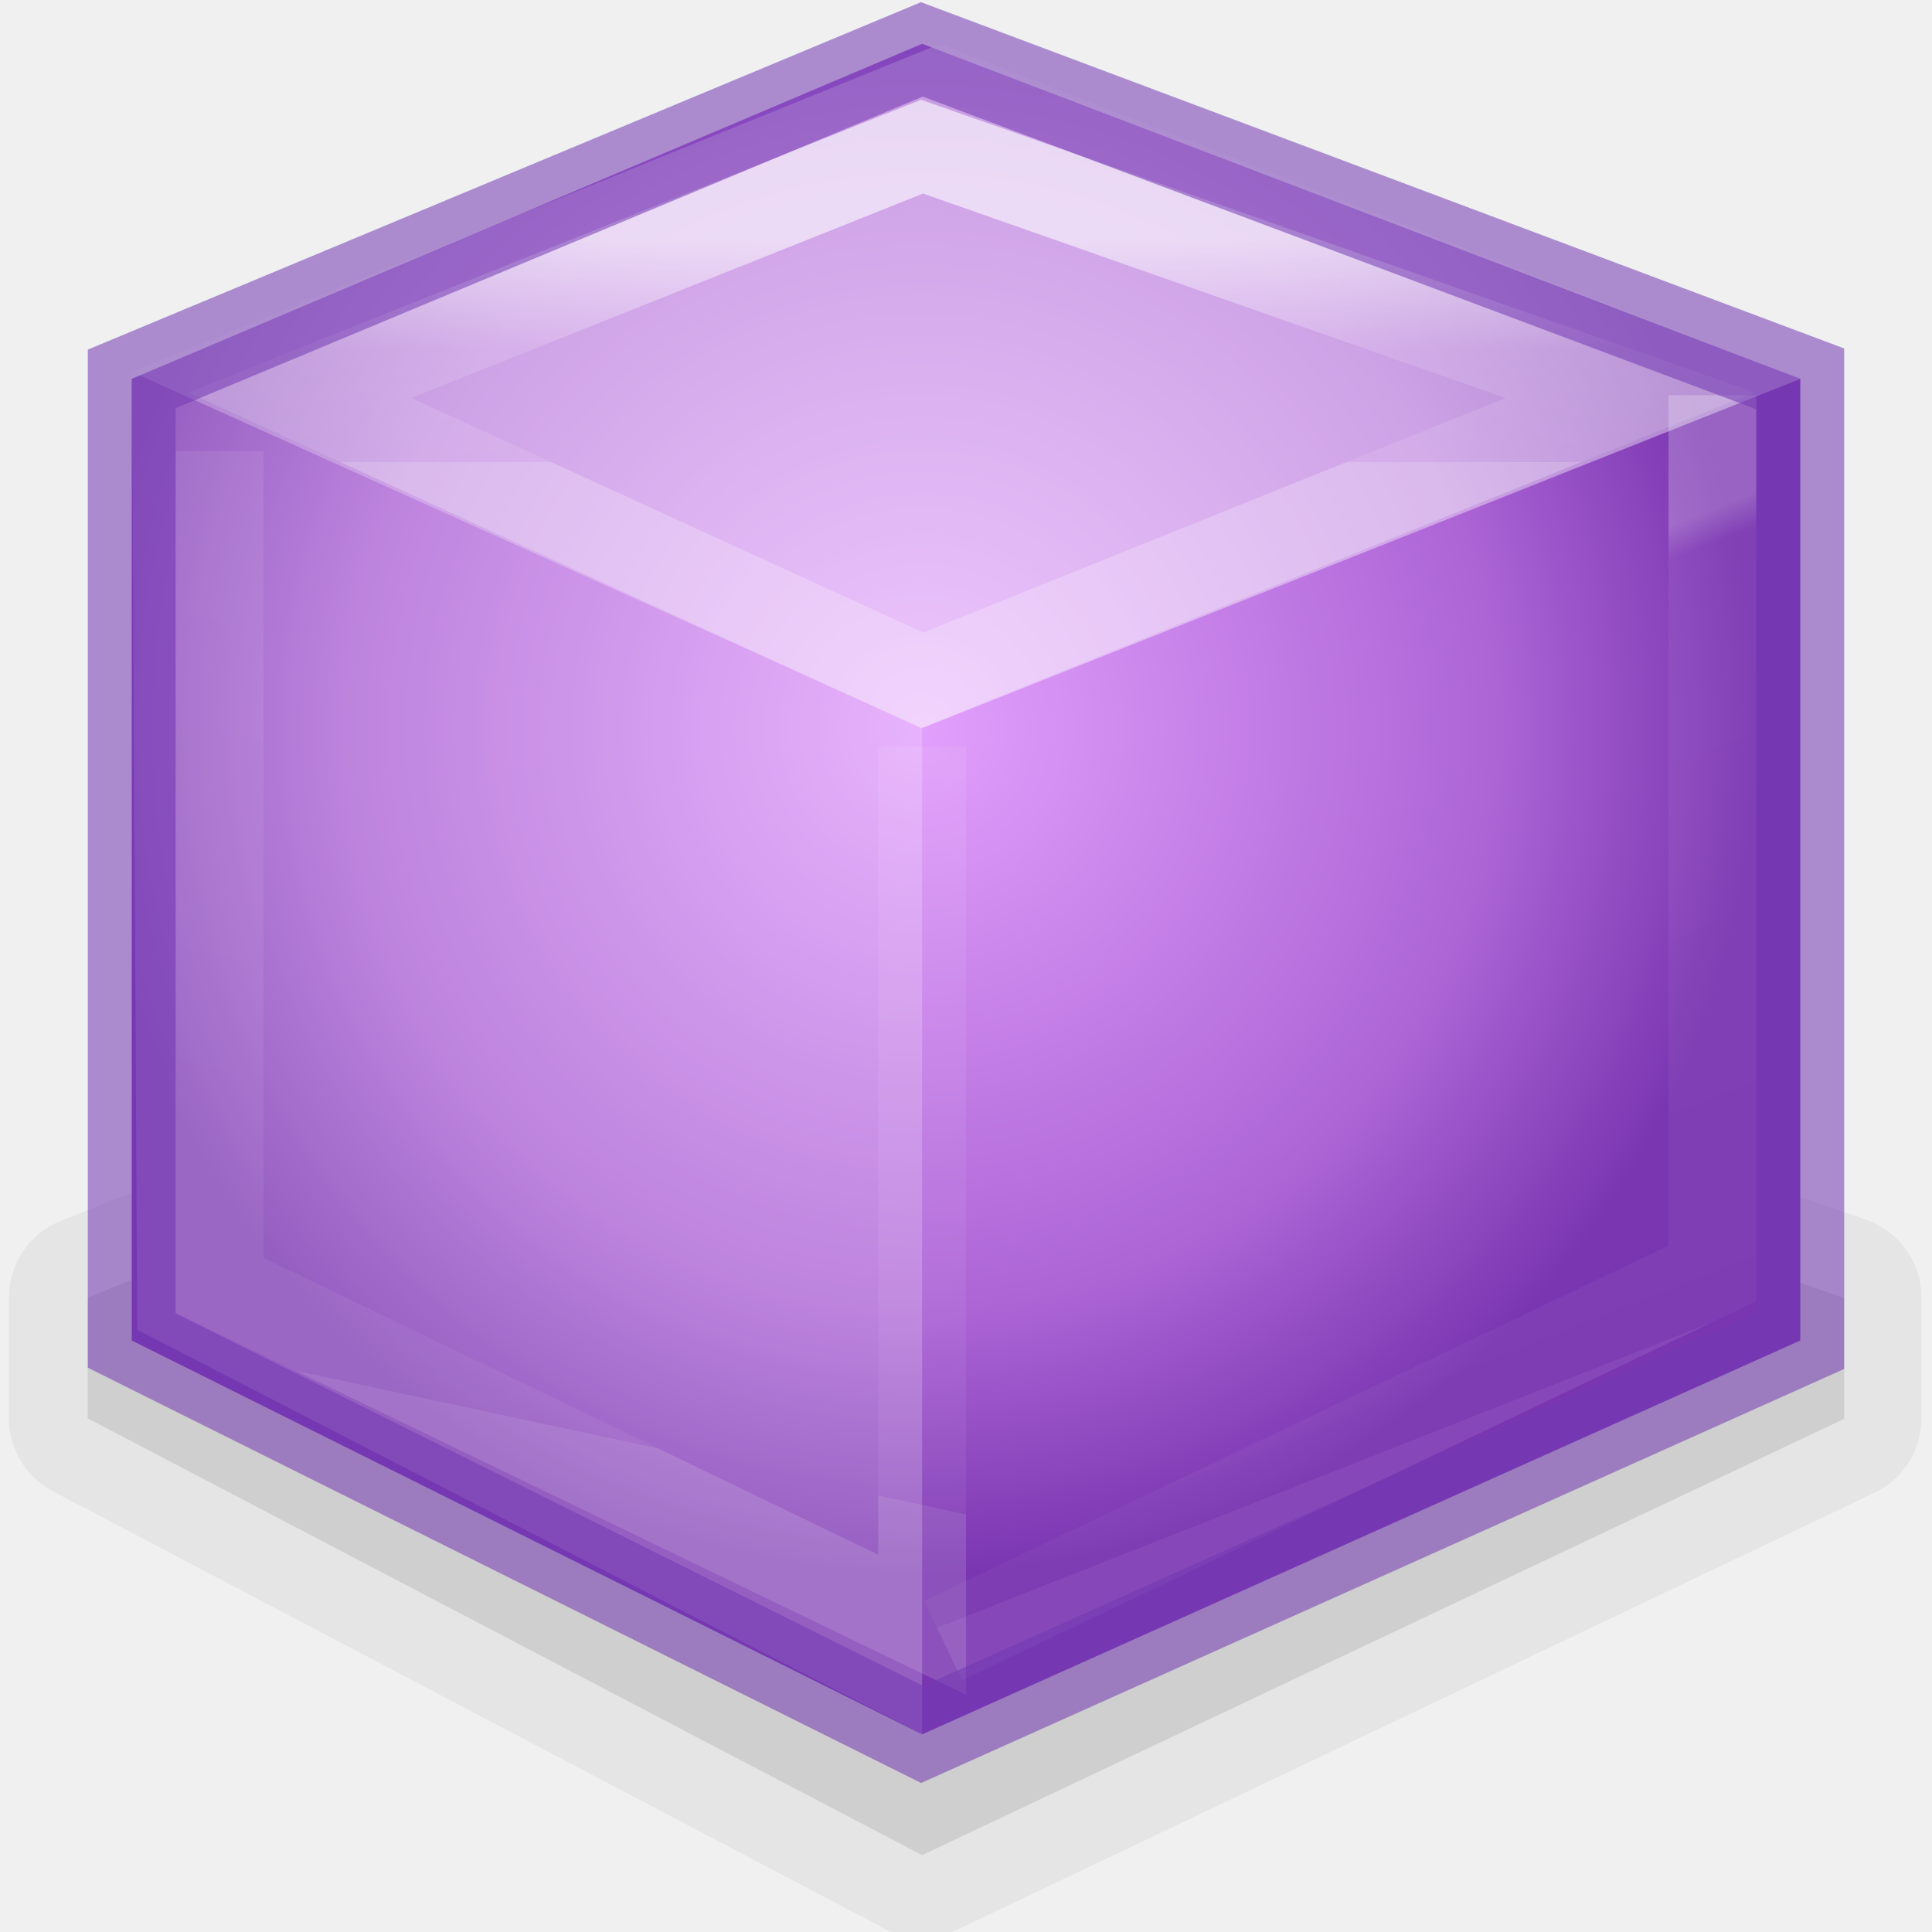
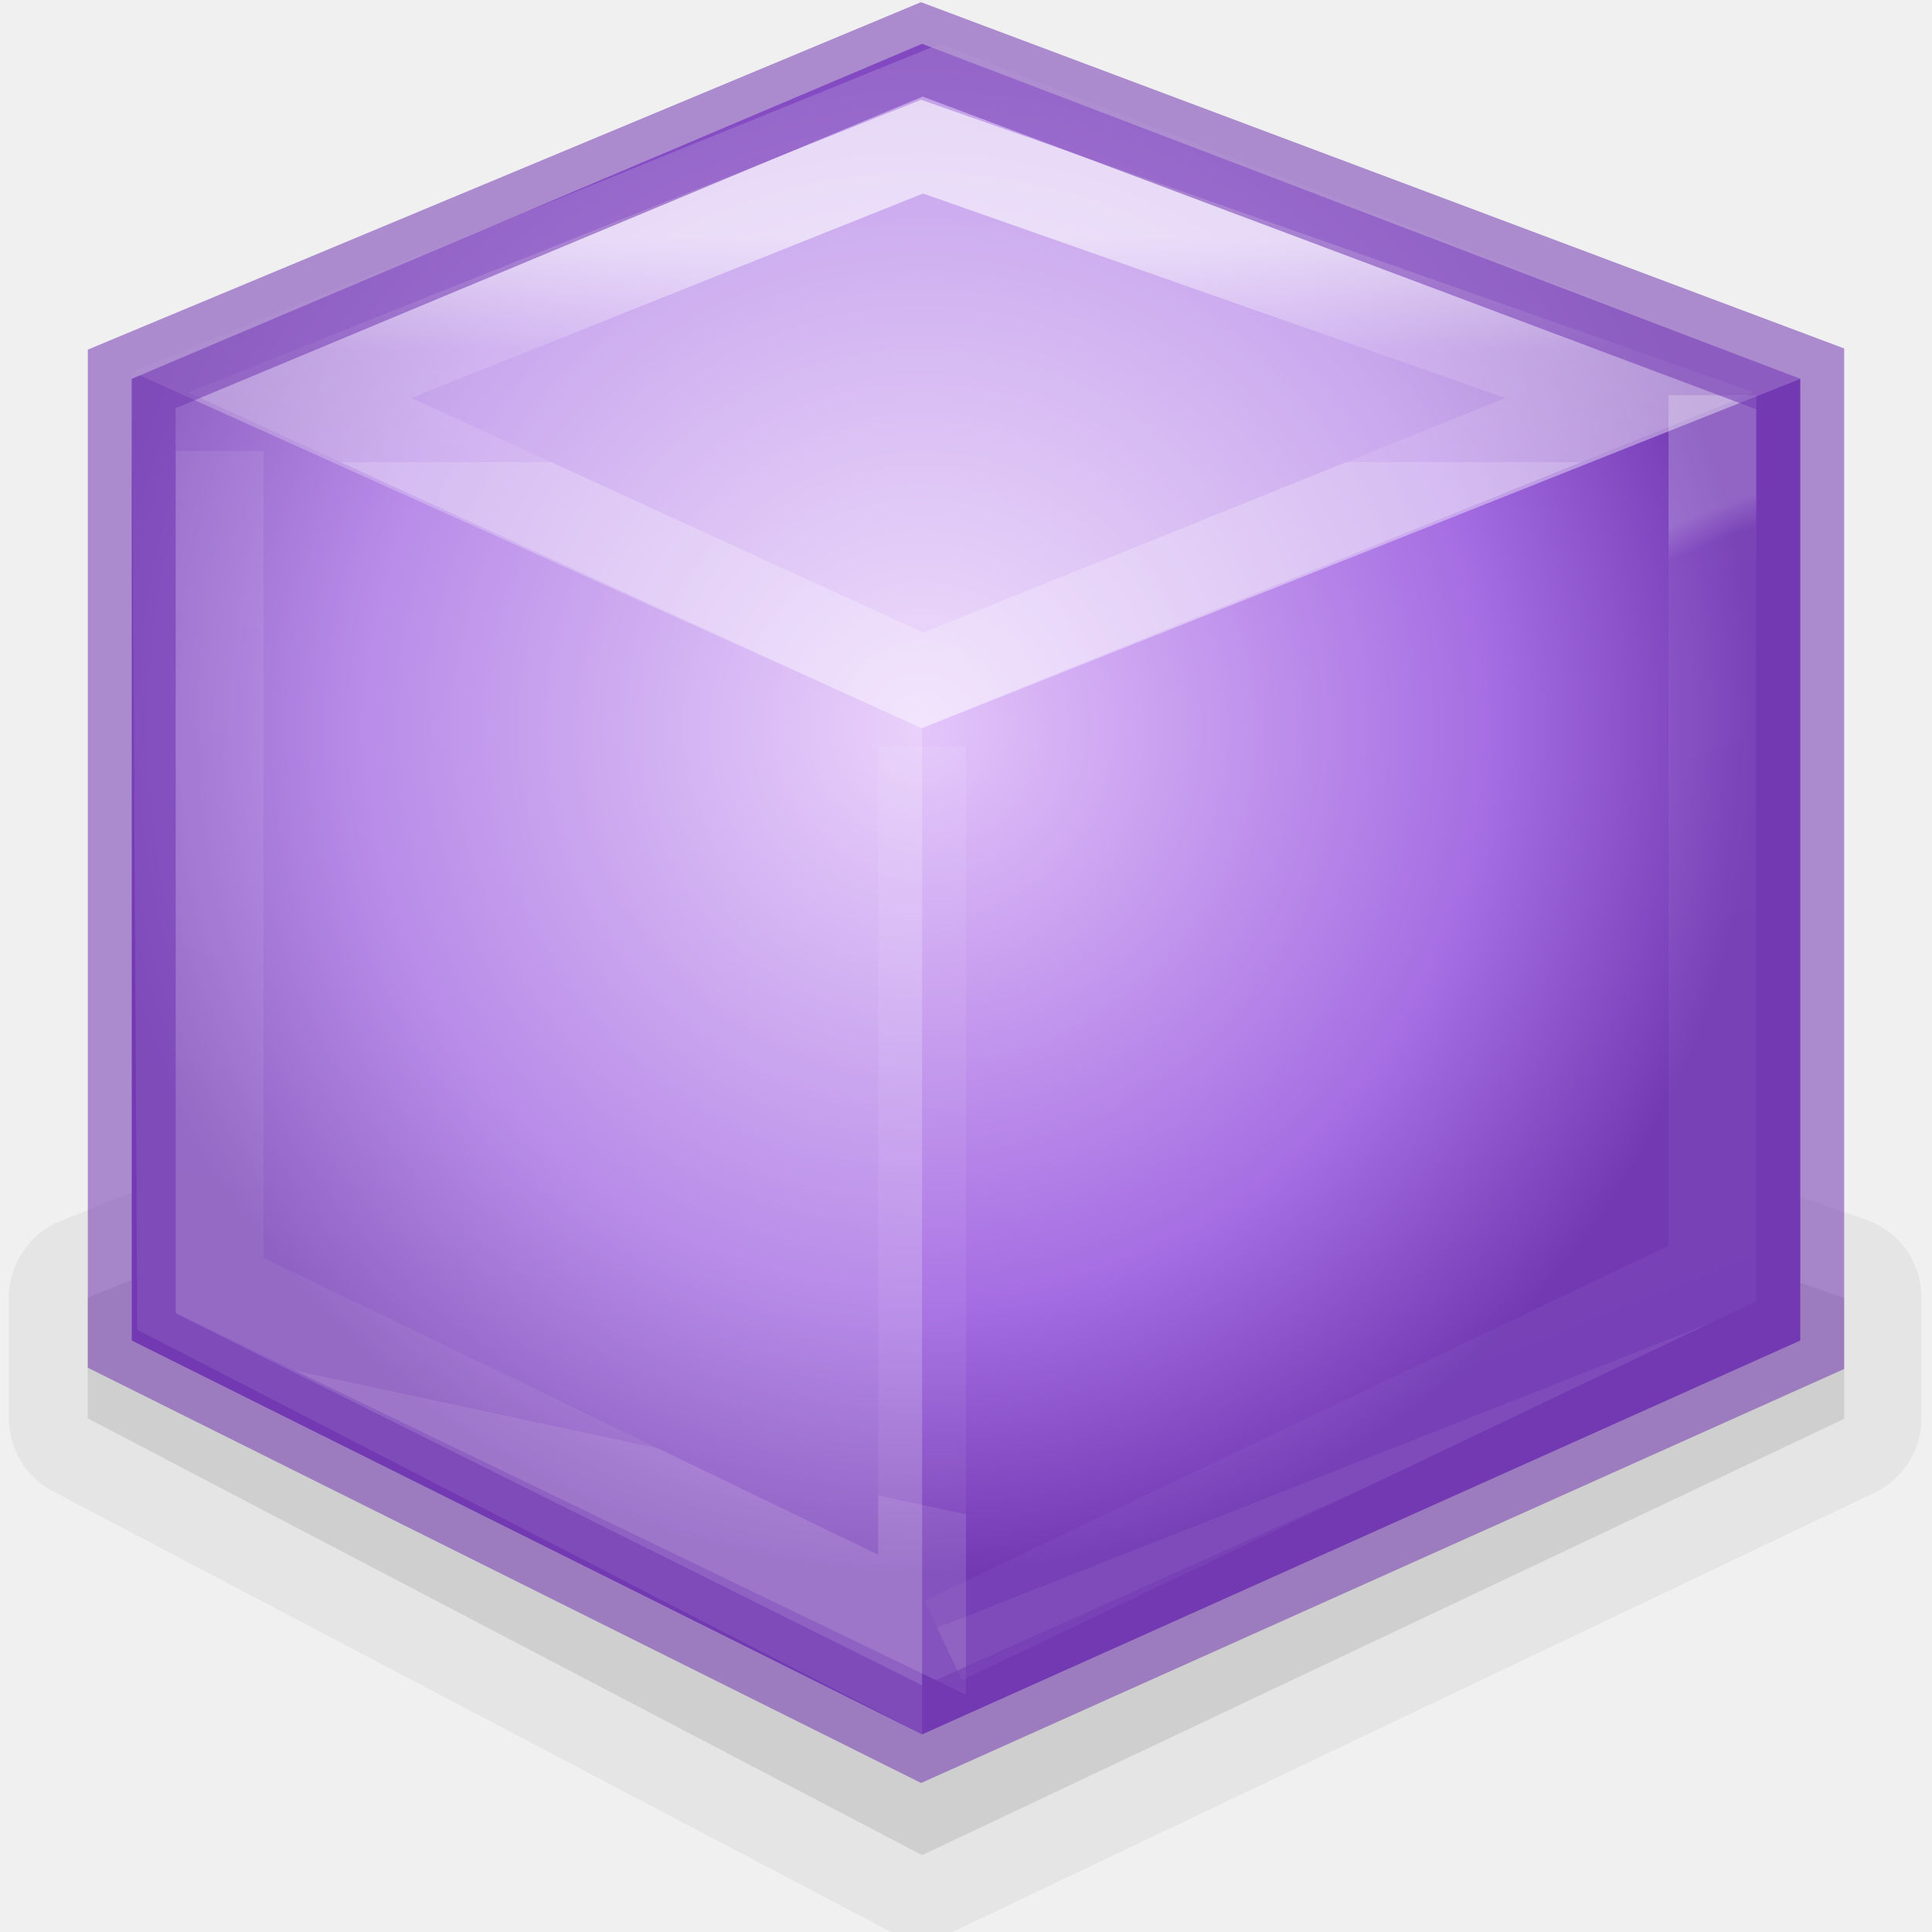
<svg xmlns="http://www.w3.org/2000/svg" height="22" width="22">
  <radialGradient id="a" cx="15.814" cy="-4.021" gradientTransform="matrix(1 0 0 1.013163 0 .02694)" gradientUnits="userSpaceOnUse" r="10.364">
-     <stop offset="0" stop-color="#e29ffc" />
-     <stop offset=".684" stop-color="#ad65d6" />
-     <stop offset="1" stop-color="#7a36b1" />
+     <stop offset="0" stop-color="#e4c6fa" />
+     <stop offset=".684" stop-color="#a56de2" />
+     <stop offset="1" stop-color="#7239b3" />
  </radialGradient>
  <linearGradient id="b" gradientUnits="userSpaceOnUse" x1="13" x2="13" y1="-6" y2="-3.216">
    <stop offset="0" stop-color="#fff" />
    <stop offset=".5" stop-color="#fff" stop-opacity=".235" />
    <stop offset="1" stop-color="#fff" stop-opacity=".157" />
    <stop offset="1" stop-color="#fff" stop-opacity=".392" />
  </linearGradient>
  <linearGradient id="c" gradientUnits="userSpaceOnUse" x1="7.5" x2="4.844" y1="-4.045" y2="8.352">
    <stop offset="0" stop-color="#fff" />
    <stop offset=".046" stop-color="#fff" stop-opacity=".235" />
    <stop offset="1" stop-color="#fff" stop-opacity=".157" />
    <stop offset="1" stop-color="#fff" stop-opacity=".392" />
  </linearGradient>
  <linearGradient id="d" gradientUnits="userSpaceOnUse" x1="17" x2="20.446" y1="-1" y2="7.74">
    <stop offset="0" stop-color="#fff" />
    <stop offset=".043" stop-color="#fff" stop-opacity=".235" />
    <stop offset="1" stop-color="#fff" stop-opacity=".157" />
    <stop offset="1" stop-color="#fff" stop-opacity=".392" />
  </linearGradient>
  <g transform="matrix(.9166713 0 0 .9166713 -3.996127 12.00116)">
    <path d="m15.531-2.07c-.102.006-.203.027-.299.062l-10.094 4.074c-.402.149-.668.533-.668.961v1.5c0.0.388.219.742.566.916l10.318 5.426c.289.145.629.145.918 0l11.39-5.426c.347-.174.566-.528.566-.916v-1.5c-0-.433-.273-.82-.682-.965l-11.615-4.074c-.129-.046-.266-.066-.402-.059z" opacity=".05" />
    <path d="m15.814 9.953 11.454-5.42v-1.5l-11.679-4.08-10.14 4.074v1.5z" opacity=".1" />
    <path d="m15.814 8.453 10.909-4.893v-11.946l-10.909-4.162-9.818 4.162v11.946z" fill="url(#a)" />
    <path d="m15.814-4.047-9.818-4.426.069 11.9 9.749 5.026z" fill="#fff" opacity=".2" />
    <path d="m4.496-13.923h23.708v24h-23.708z" fill="none" />
    <path d="m5.996-8.473 9.818 4.426 10.909-4.338-10.685-4.162z" fill="#fff" fill-rule="evenodd" opacity=".4" />
    <g fill="none" stroke-width="1.091" transform="translate(4.495745 -4.137591)">
      <path d="m3.587-4.045 7.731 3.542 8.793-3.542-8.793-3.088z" opacity=".9" stroke="url(#b)" stroke-opacity=".659" />
      <path d="m2.591-3.352v10.364l8.727 4.216v-10.909" opacity=".754" stroke="url(#c)" stroke-opacity=".448" />
      <path d="m21.136-4.045v10.909l-9.557 4.561" opacity=".5" stroke="url(#d)" stroke-opacity=".448" />
      <path d="m11.318 12.591 10.909-4.893-0-11.946-10.912-4.093-9.815 4.093v11.946z" opacity=".55" stroke="#7239b3" stroke-linecap="round" />
    </g>
  </g>
</svg>
